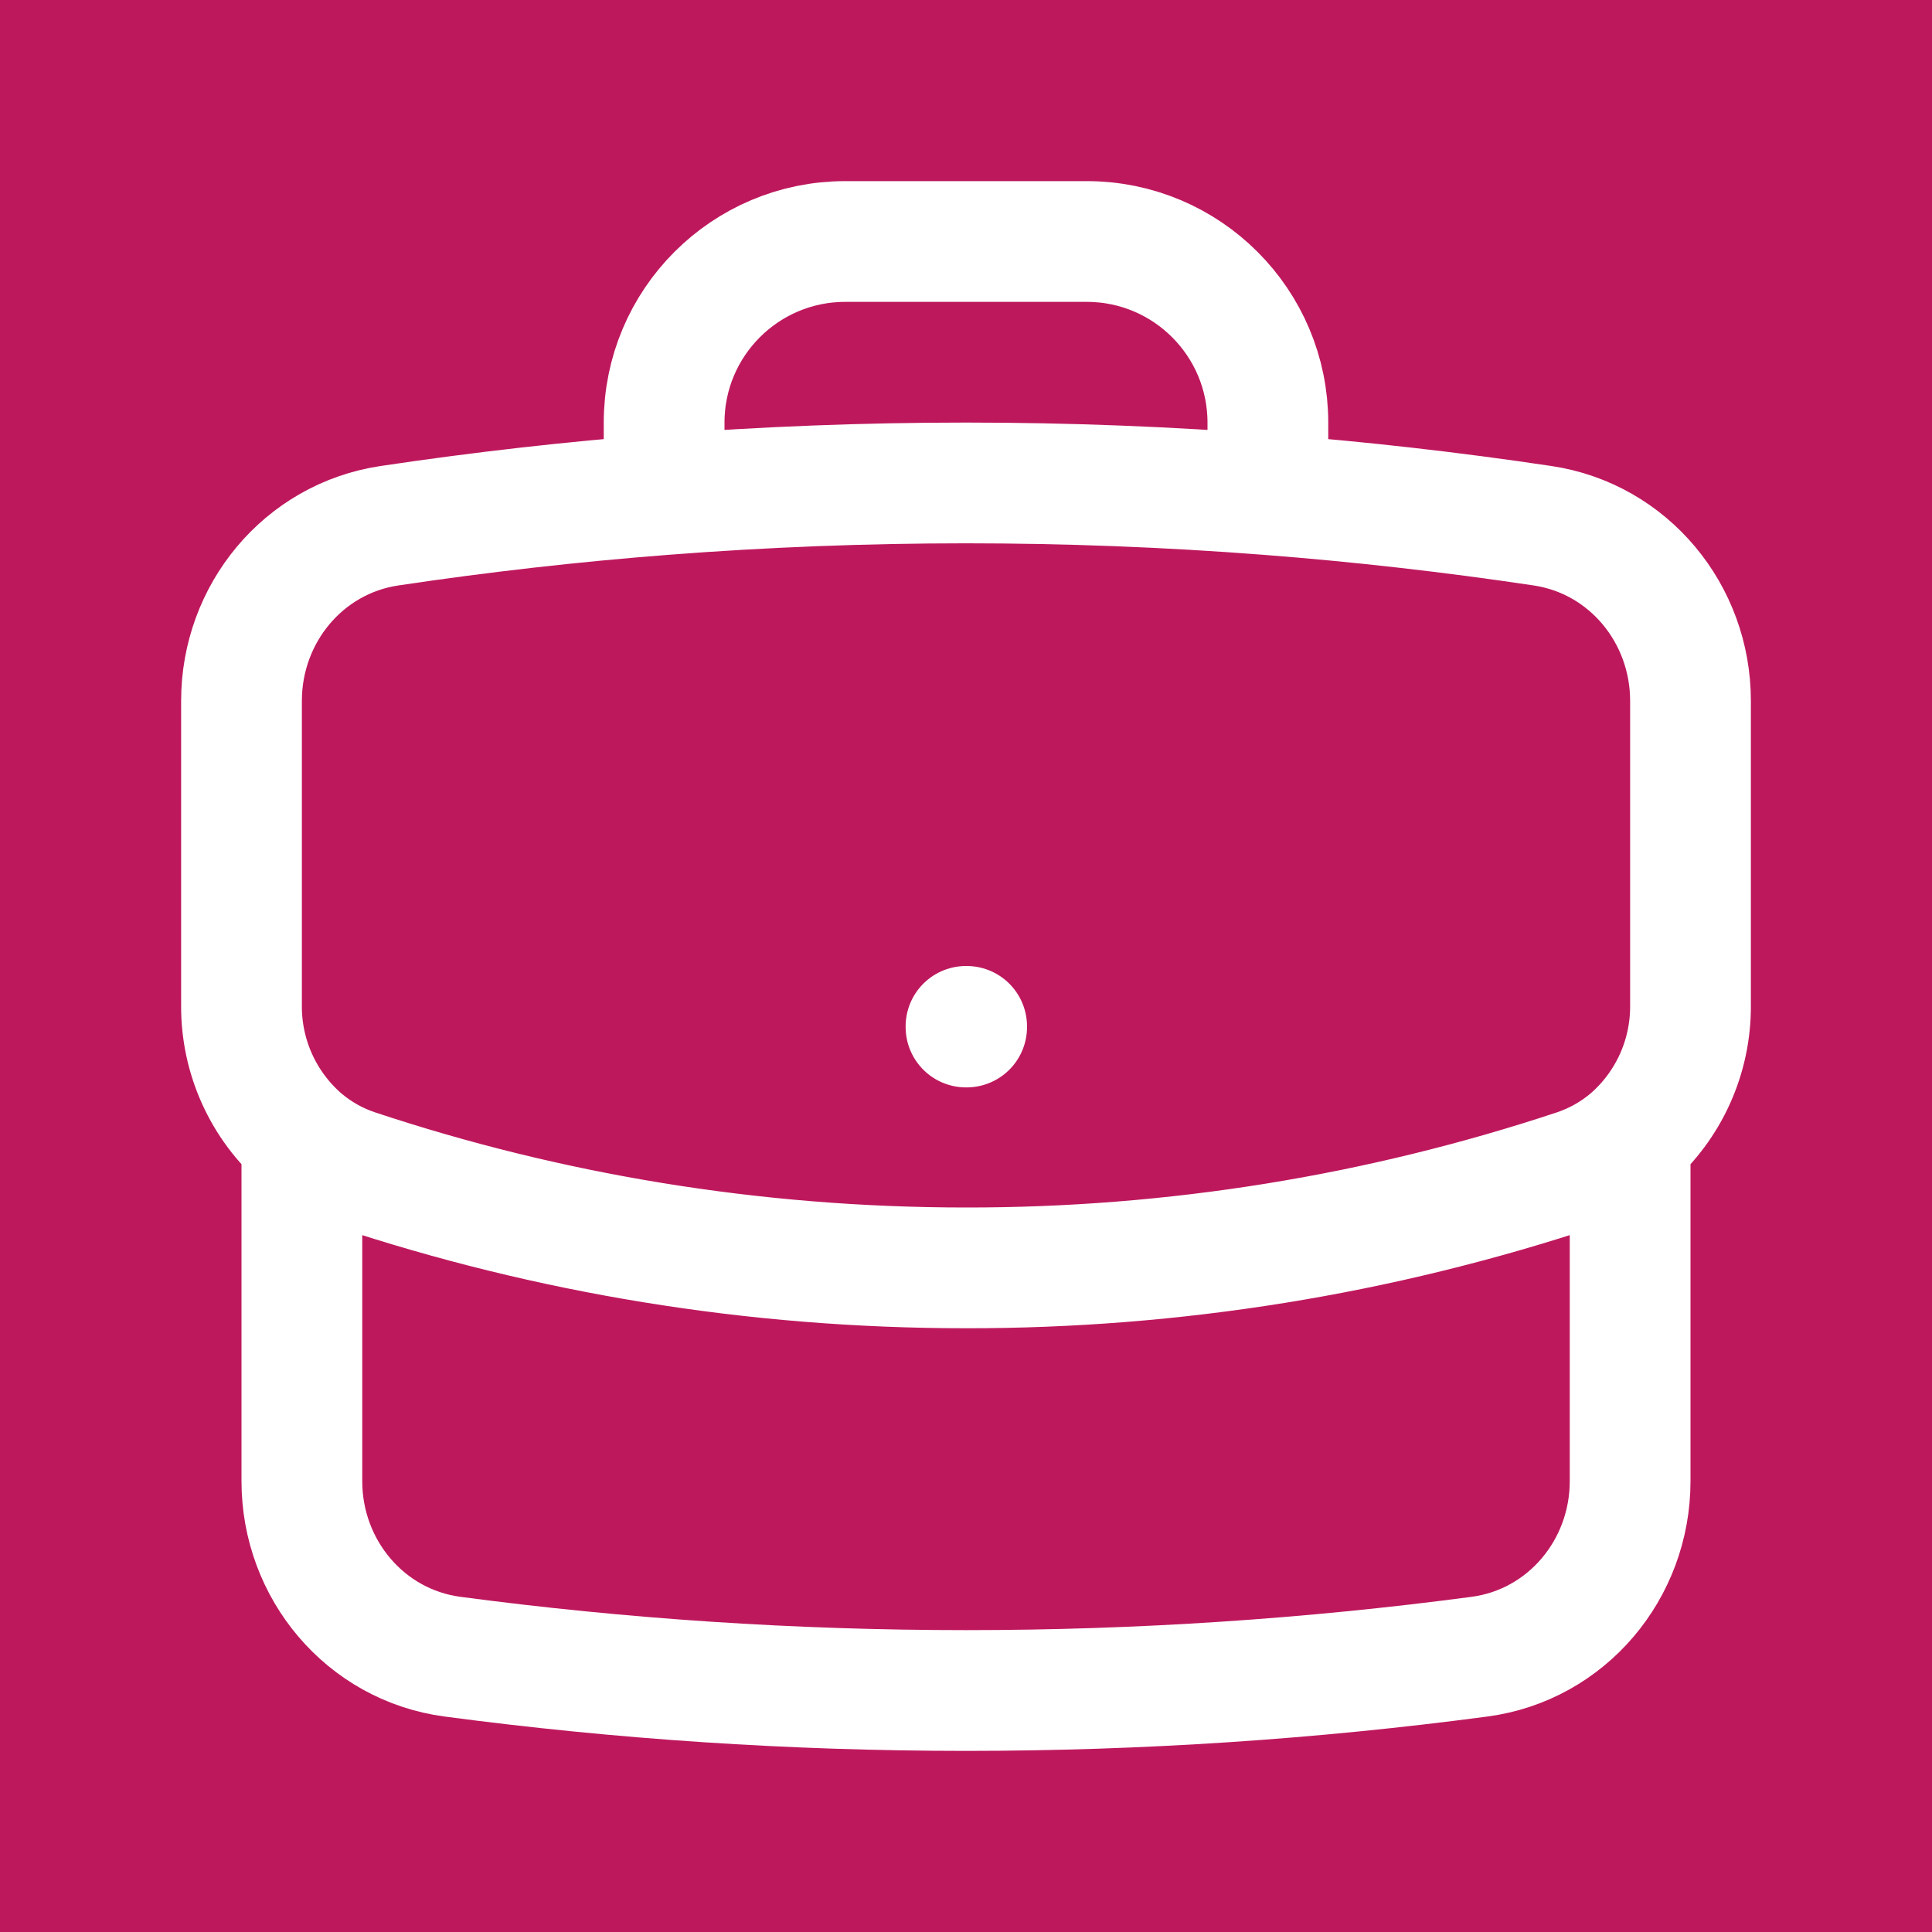
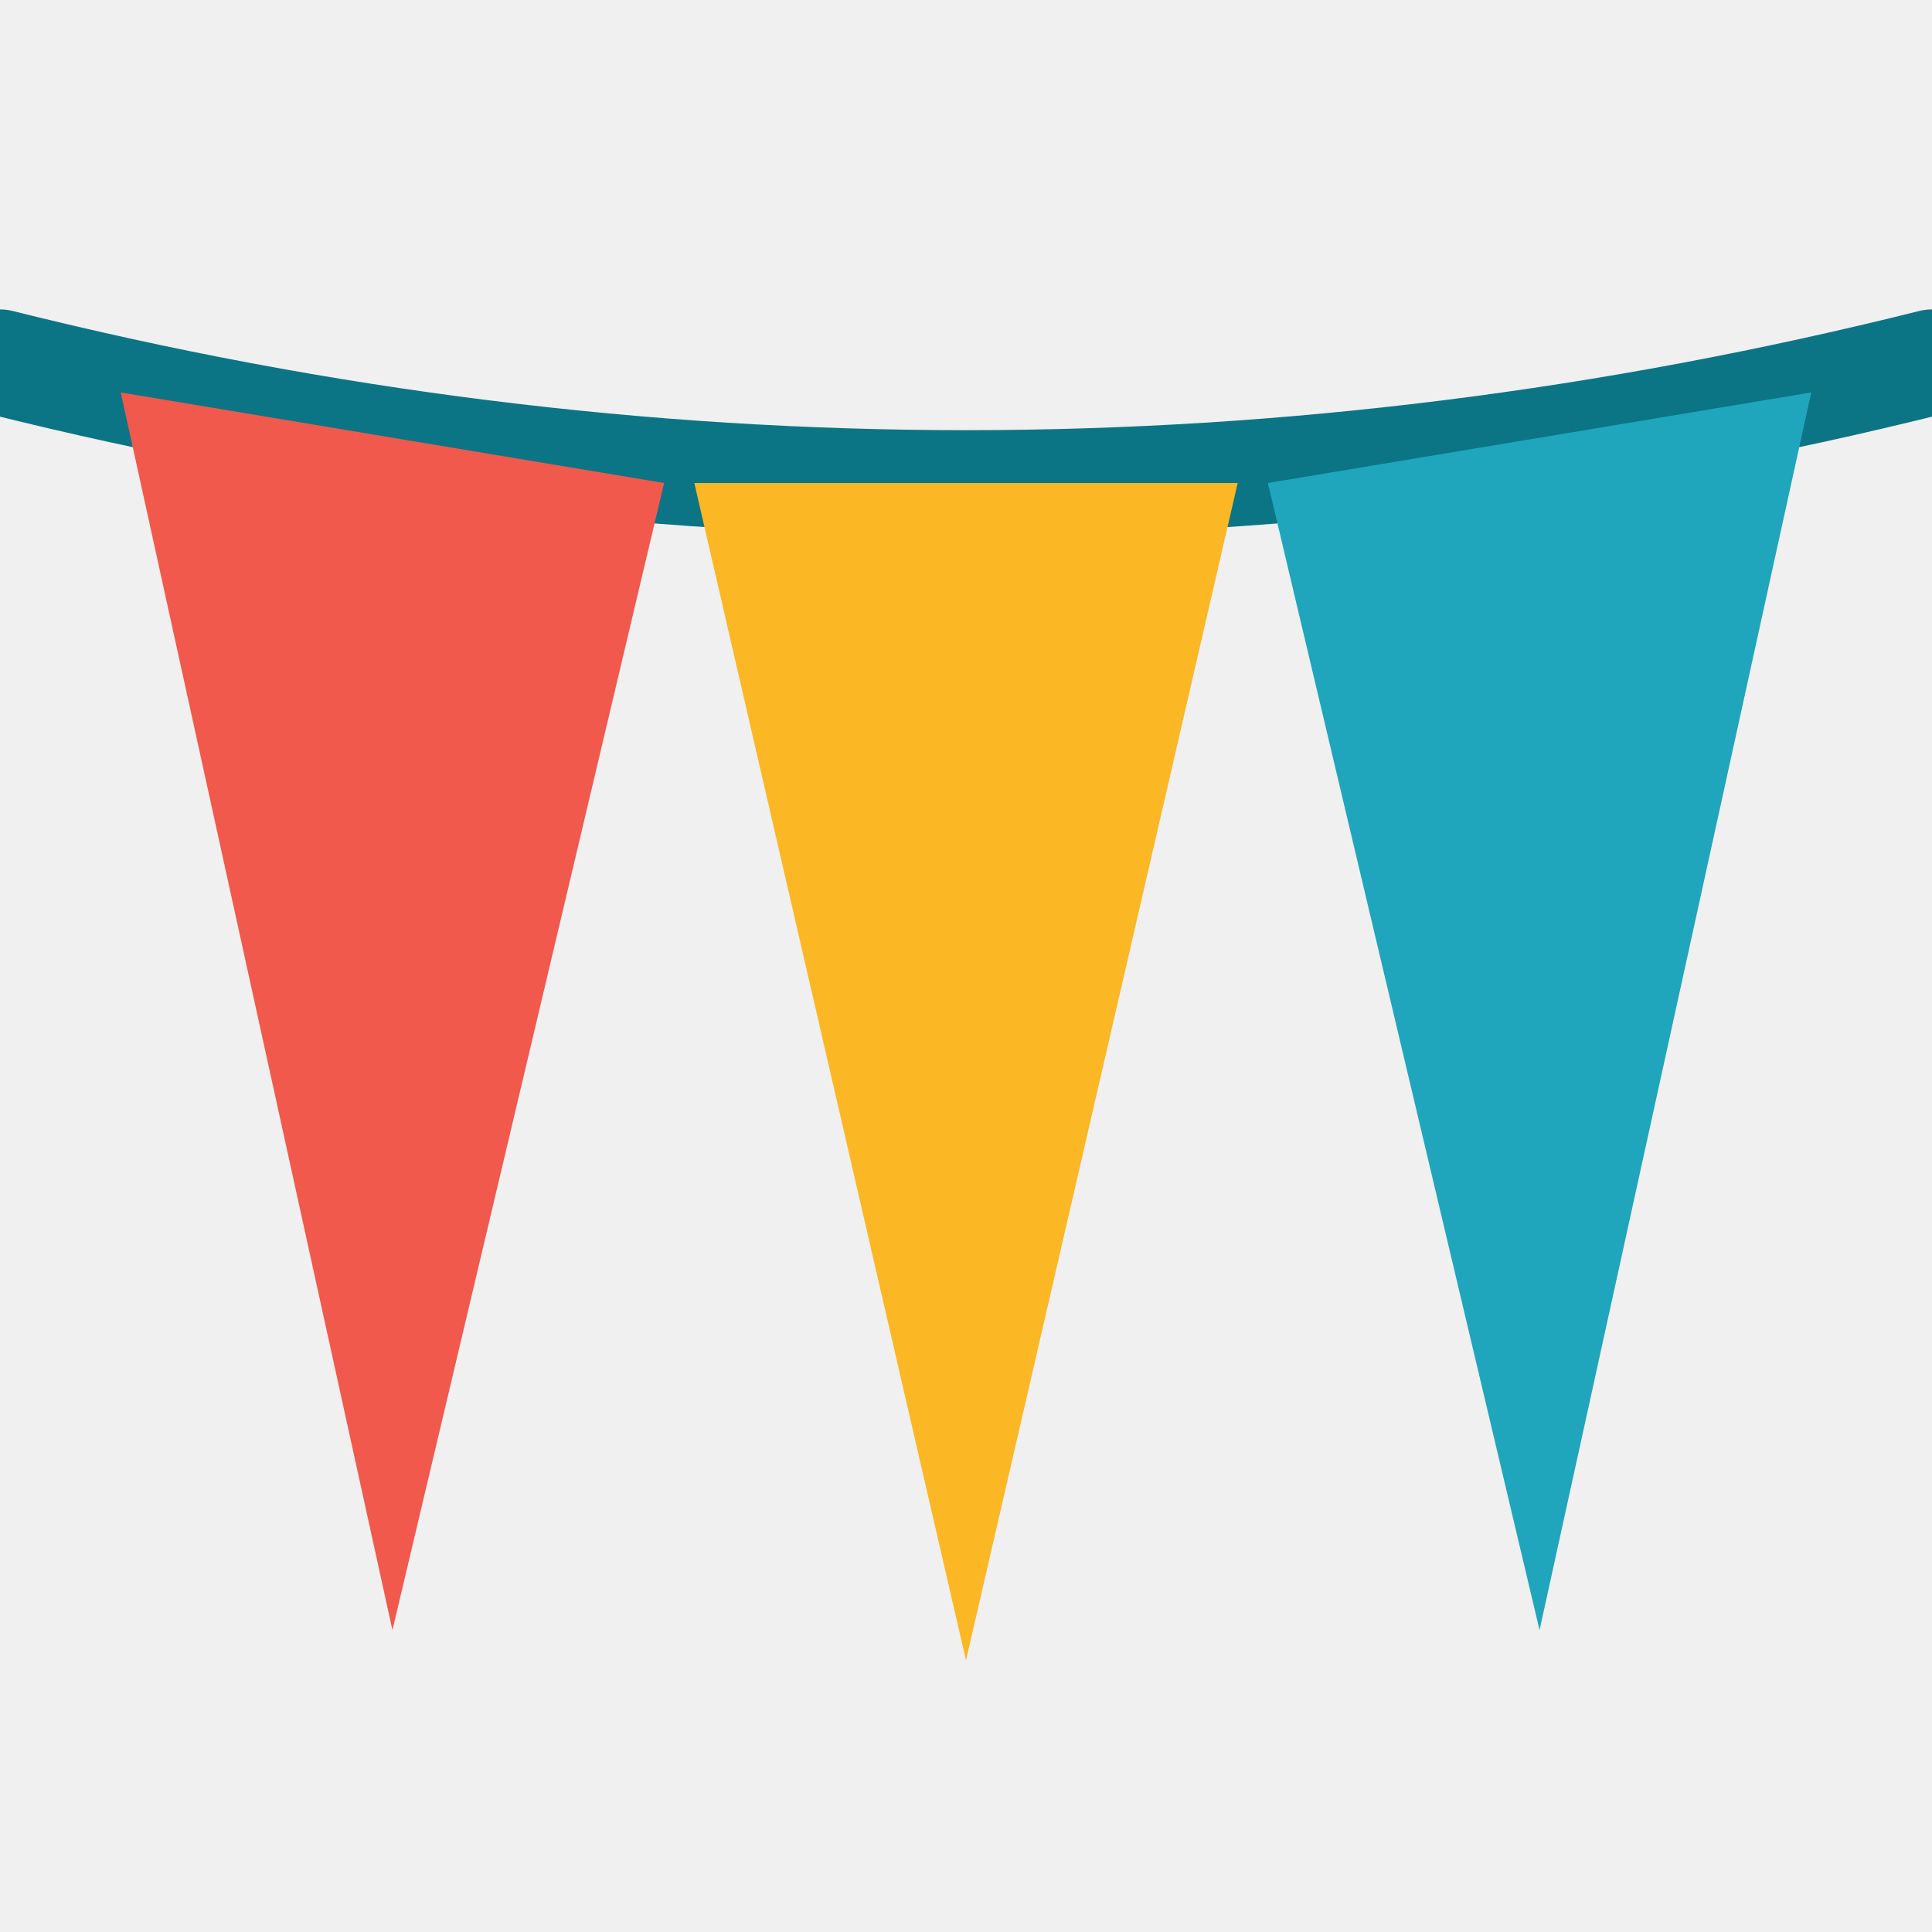
- <svg xmlns="http://www.w3.org/2000/svg" fill="none" viewBox="0 0 24 24" stroke-width="1.5" stroke="currentColor" aria-hidden="true" data-slot="icon" class="size-6 text-gray-100" version="1.1" id="svg1">
-   <defs id="defs1" />
-   <rect style="fill:#be185d;stroke:none;stroke-width:2.308;stroke-linecap:round;stroke-linejoin:round;fill-opacity:1" id="rect1" width="24" height="24" x="0" y="0" />
-   <path stroke-linecap="round" stroke-linejoin="round" d="M20.25 14.15v4.25c0 1.094-.787 2.036-1.872 2.18-2.087.277-4.216.42-6.378.42s-4.291-.143-6.378-.42c-1.085-.144-1.872-1.086-1.872-2.18v-4.25m16.5 0a2.18 2.18 0 0 0 .75-1.661V8.706c0-1.081-.768-2.015-1.837-2.175a48.114 48.114 0 0 0-3.413-.387m4.5 8.006c-.194.165-.42.295-.673.38A23.978 23.978 0 0 1 12 15.75c-2.648 0-5.195-.429-7.577-1.22a2.016 2.016 0 0 1-.673-.38m0 0A2.18 2.18 0 0 1 3 12.489V8.706c0-1.081.768-2.015 1.837-2.175a48.111 48.111 0 0 1 3.413-.387m7.5 0V5.25A2.25 2.25 0 0 0 13.5 3h-3a2.25 2.25 0 0 0-2.25 2.25v.894m7.5 0a48.667 48.667 0 0 0-7.5 0M12 12.75h.008v.008H12v-.008Z" id="path1" style="stroke:#ffffff;stroke-opacity:1" />
+ <svg xmlns="http://www.w3.org/2000/svg" viewBox="0 0 64 64" width="64" height="64" role="img" aria-label="Cotham Gardens PTFA bunting">
+   <path d="M0 12 Q32 20 64 12" fill="none" stroke="#0C7585" stroke-width="3.5" stroke-linecap="round" />
+   <g>
+     <polygon points="4,13 22,16 13,54" fill="#F0594C" />
+     <polygon points="23,16 41,16 32,55" fill="#FBB724" />
+     <polygon points="42,16 60,13 51,54" fill="#1FA6BC" />
+   </g>
</svg>
